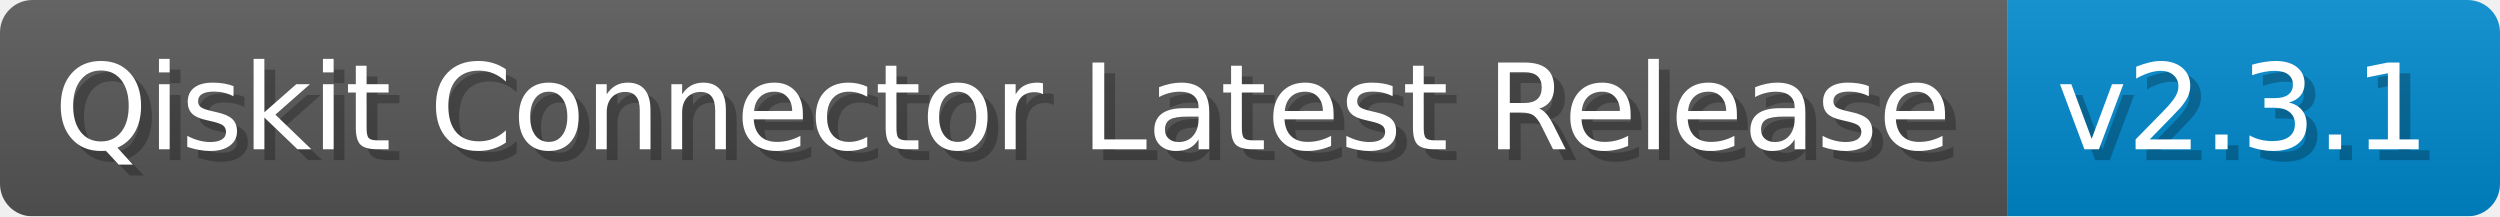
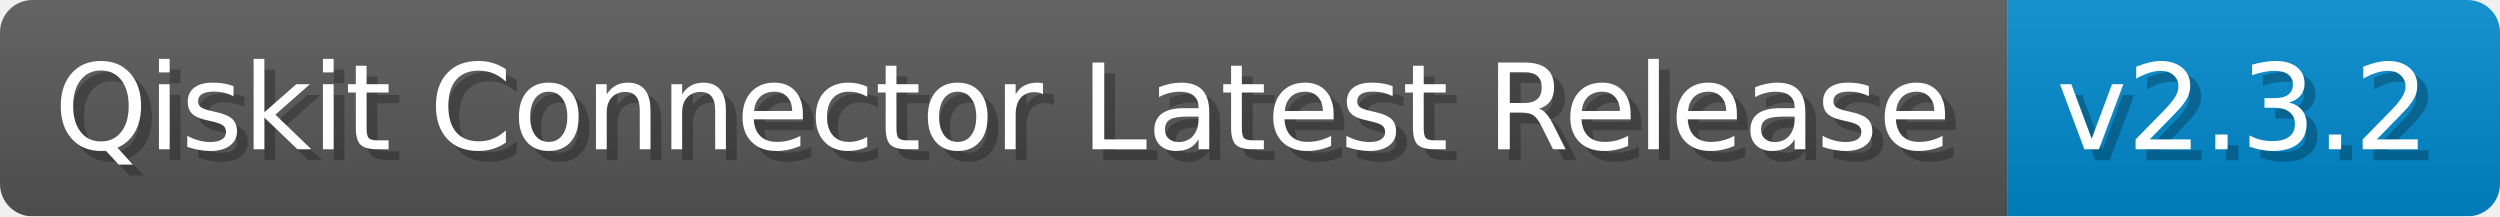
- <svg xmlns="http://www.w3.org/2000/svg" width="231.1" height="20" viewBox="0 0 2311 200" role="img" aria-label="Qiskit Connector Latest Release: v2.3.1">
+ <svg xmlns="http://www.w3.org/2000/svg" width="231.1" height="20" viewBox="0 0 2311 200" role="img" aria-label="Qiskit Connector Latest Release: v2.3.2">
  <linearGradient id="a" x2="0" y2="100%">
    <stop offset="0" stop-opacity=".1" stop-color="#EEE" />
    <stop offset="1" stop-opacity=".1" />
  </linearGradient>
  <mask id="m">
    <rect width="2311" height="200" rx="30" fill="#FFF" />
  </mask>
  <g mask="url(#m)">
    <rect width="1856" height="200" fill="#555" />
    <rect width="455" height="200" fill="#08C" x="1856" />
    <rect width="2311" height="200" fill="url(#a)" />
  </g>
  <g aria-hidden="true" fill="#fff" text-anchor="start" font-family="Verdana,DejaVu Sans,sans-serif" font-size="110">
    <text x="60" y="148" textLength="1756" fill="#000" opacity="0.25">Qiskit Connector Latest Release</text>
    <text x="50" y="138" textLength="1756">Qiskit Connector Latest Release</text>
-     <text x="1911" y="148" textLength="355" fill="#000" opacity="0.25">v2.3.1</text>
-     <text x="1901" y="138" textLength="355">v2.3.1</text>
+     <text x="1911" y="148" textLength="355" fill="#000" opacity="0.25">v2.3.2</text>
+     <text x="1901" y="138" textLength="355">v2.3.2</text>
  </g>
</svg>
